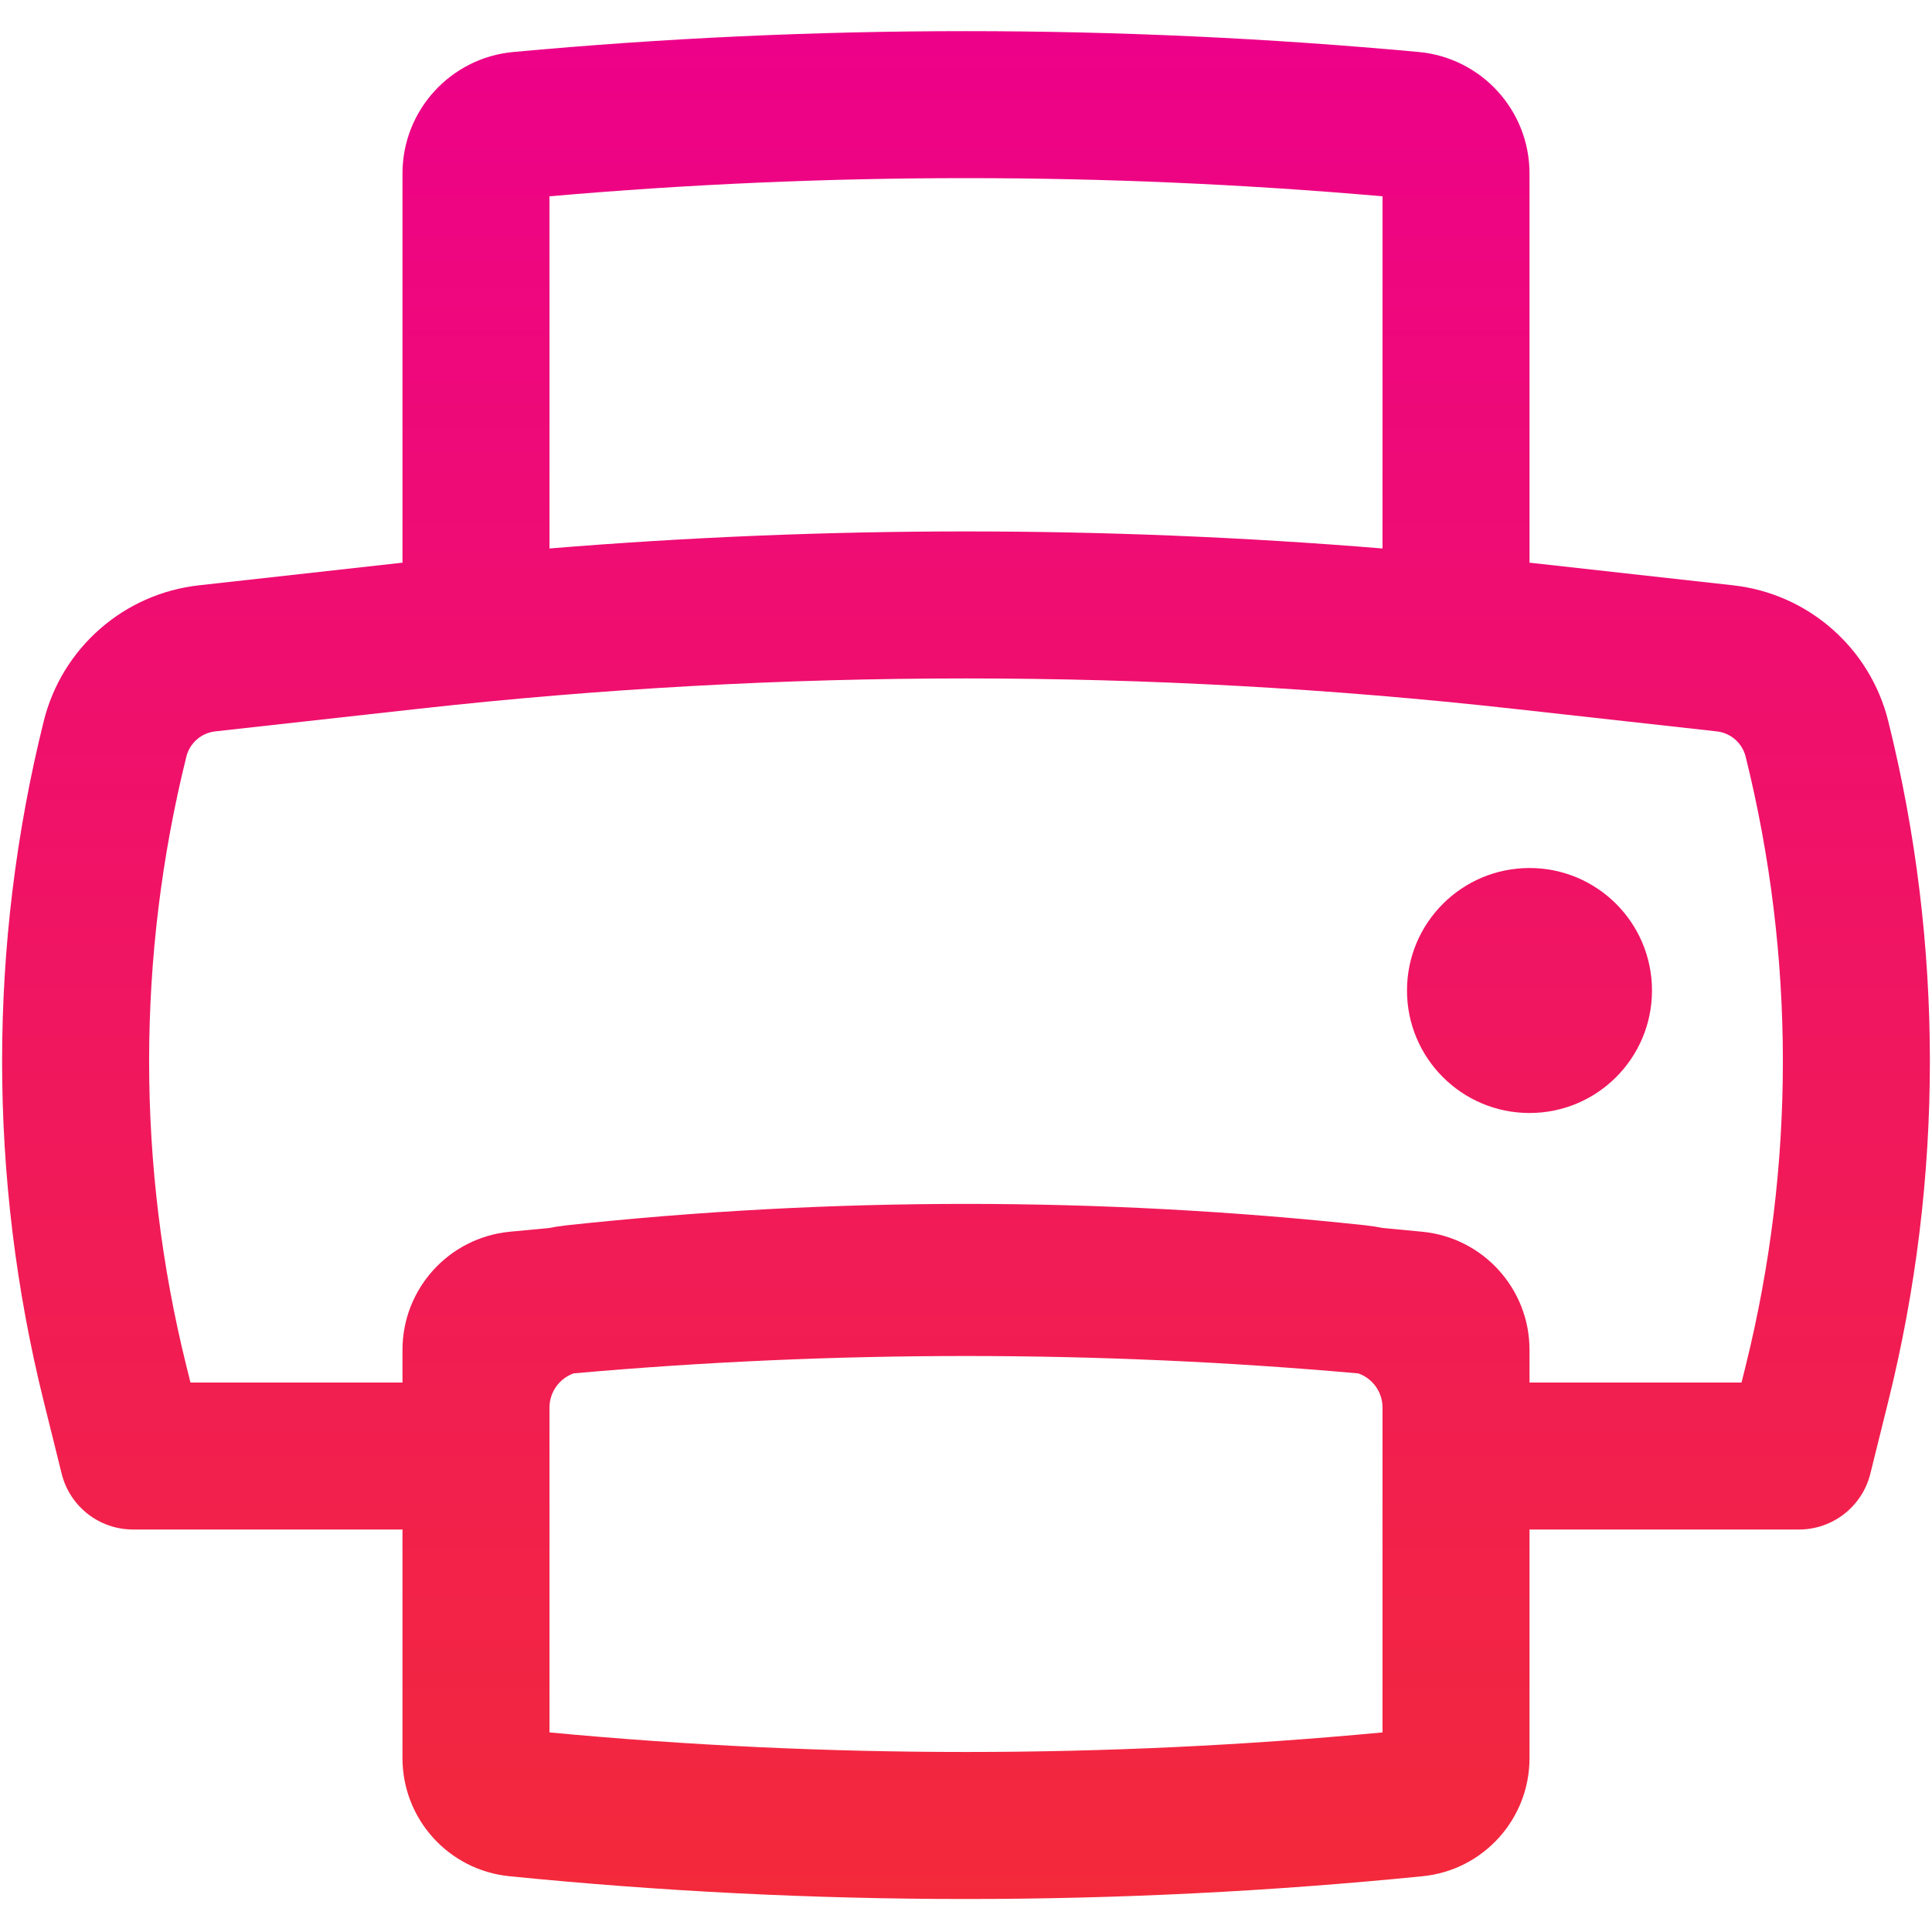
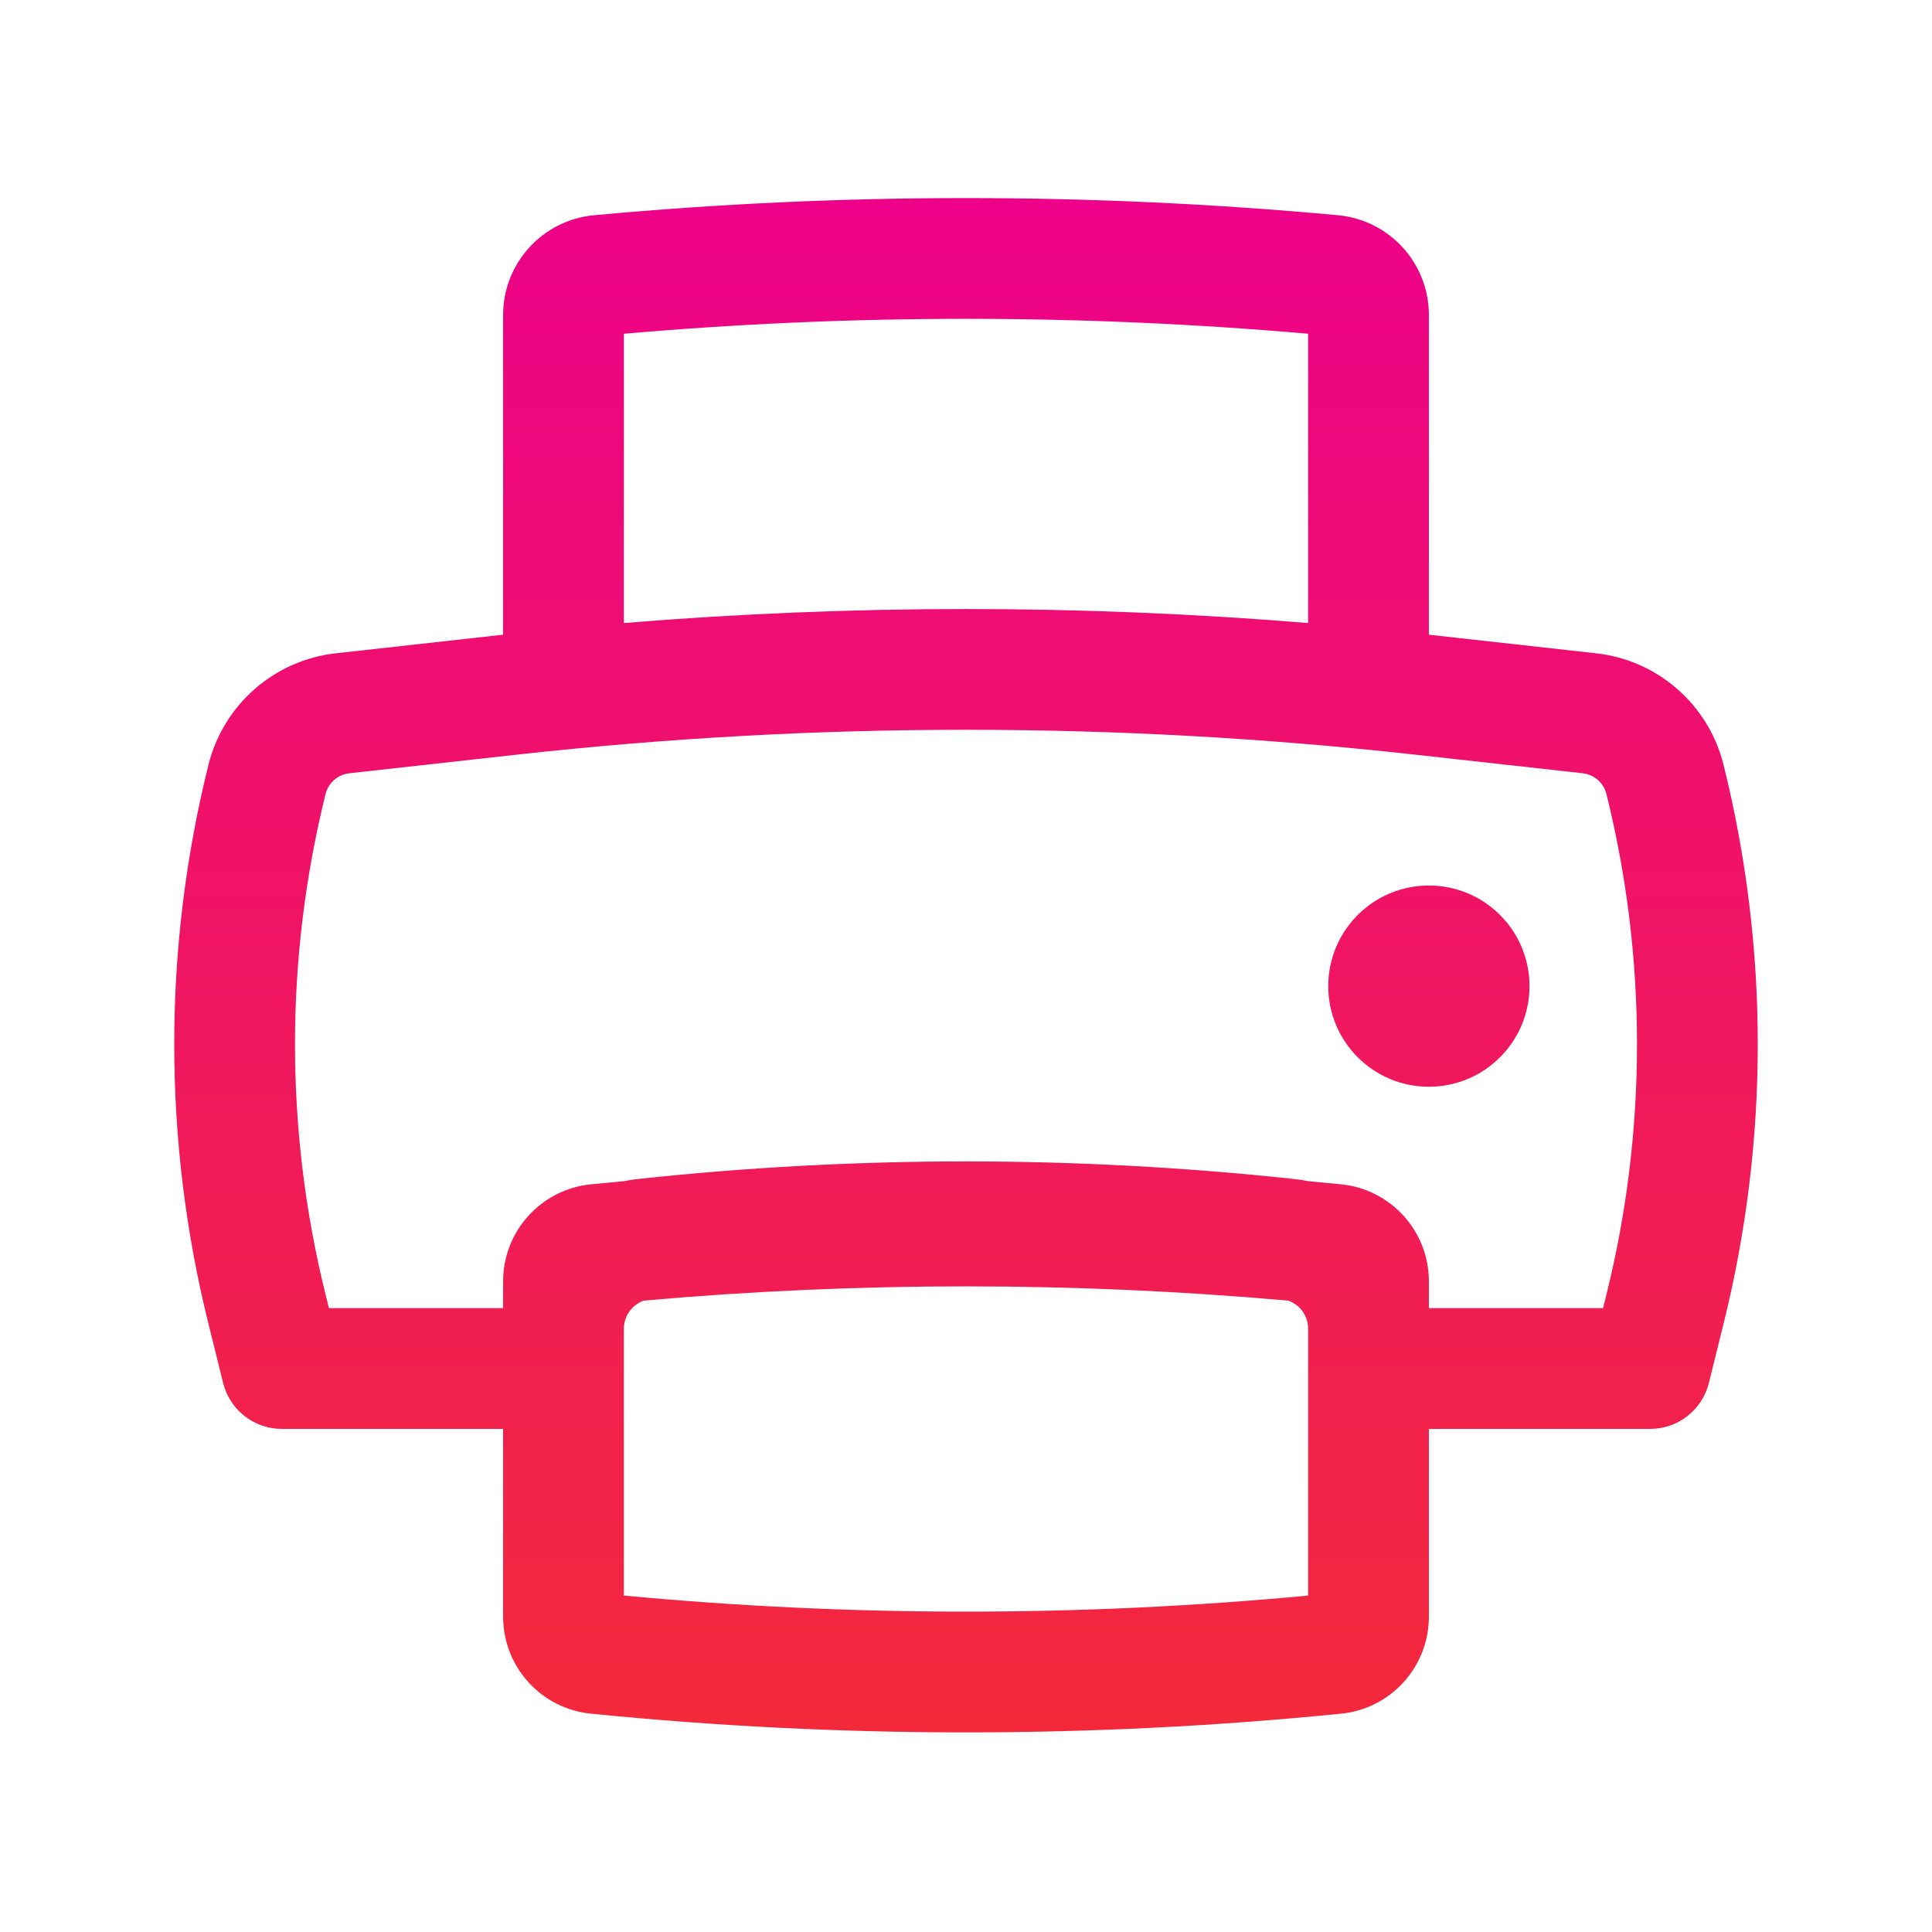
- <svg xmlns="http://www.w3.org/2000/svg" width="46" height="46" viewBox="0 0 46 46" fill="none">
-   <path d="M36.417 20.667C34.806 20.667 33.5 21.972 33.5 23.583C33.5 25.194 34.806 26.5 36.417 26.5C38.028 26.5 39.333 25.194 39.333 23.583C39.333 21.972 38.028 20.667 36.417 20.667Z" fill="url(#paint0_linear_2401_220)" />
-   <path fill-rule="evenodd" clip-rule="evenodd" d="M4.737 13.936L9.583 13.397V4.13C9.583 2.629 10.727 1.376 12.221 1.238C19.392 0.576 26.608 0.576 33.779 1.238C35.273 1.376 36.417 2.629 36.417 4.13V13.397L41.263 13.936C43.051 14.134 44.526 15.426 44.959 17.172C46.28 22.489 46.28 28.049 44.959 33.366L44.532 35.088C44.338 35.869 43.637 36.417 42.833 36.417H36.417V41.86C36.417 43.312 35.317 44.527 33.873 44.672C26.642 45.395 19.358 45.395 12.127 44.672C10.683 44.527 9.583 43.312 9.583 41.86V36.417H3.167C2.363 36.417 1.662 35.869 1.468 35.088L1.041 33.366C-0.28 28.049 -0.28 22.489 1.041 17.172C1.474 15.426 2.949 14.134 4.737 13.936ZM32.917 13.059C26.317 12.518 19.683 12.518 13.083 13.059V4.674C19.682 4.097 26.318 4.097 32.917 4.674V13.059ZM32.917 33.504C32.913 33.135 32.676 32.818 32.341 32.7C26.126 32.148 19.874 32.148 13.659 32.699C13.321 32.819 13.083 33.141 13.083 33.514V34.667L13.083 34.681V41.248C19.68 41.869 26.32 41.869 32.917 41.248V33.504ZM41.465 32.917H36.417V32.14C36.417 30.688 35.317 29.473 33.873 29.328C33.557 29.297 33.24 29.267 32.924 29.238C32.792 29.211 32.657 29.19 32.52 29.175C26.192 28.494 19.808 28.494 13.48 29.175C13.343 29.19 13.208 29.211 13.076 29.238C12.76 29.267 12.443 29.297 12.127 29.328C10.683 29.473 9.583 30.688 9.583 32.14V32.917H4.535L4.437 32.523C3.255 27.759 3.255 22.779 4.437 18.015C4.518 17.691 4.792 17.451 5.124 17.414L9.983 16.874C18.634 15.913 27.366 15.913 36.017 16.874L40.876 17.414C41.208 17.451 41.482 17.691 41.563 18.015C42.745 22.779 42.745 27.759 41.563 32.523L41.465 32.917Z" fill="url(#paint1_linear_2401_220)" />
+ <svg xmlns="http://www.w3.org/2000/svg" width="56" height="56" viewBox="0 0 56 56" fill="none">
+   <path d="M41.417 25.667C39.806 25.667 38.5 26.972 38.5 28.583C38.5 30.194 39.806 31.5 41.417 31.5C43.028 31.5 44.333 30.194 44.333 28.583C44.333 26.972 43.028 25.667 41.417 25.667Z" fill="url(#paint0_linear_2420_219)" />
+   <path fill-rule="evenodd" clip-rule="evenodd" d="M9.737 18.936L14.583 18.397V9.13C14.583 7.629 15.727 6.376 17.221 6.238C24.392 5.576 31.608 5.576 38.779 6.238C40.273 6.376 41.417 7.629 41.417 9.13V18.397L46.263 18.936C48.051 19.134 49.526 20.426 49.959 22.172C51.28 27.489 51.28 33.049 49.959 38.366L49.532 40.088C49.338 40.869 48.637 41.417 47.833 41.417H41.417V46.86C41.417 48.312 40.317 49.527 38.873 49.672C31.642 50.395 24.358 50.395 17.127 49.672C15.683 49.527 14.583 48.312 14.583 46.86V41.417H8.167C7.363 41.417 6.662 40.869 6.468 40.088L6.041 38.366C4.72 33.049 4.72 27.489 6.041 22.172C6.474 20.426 7.949 19.134 9.737 18.936ZM37.917 18.059C31.317 17.518 24.683 17.518 18.083 18.059V9.674C24.682 9.097 31.318 9.097 37.917 9.674V18.059ZM37.917 38.504C37.913 38.135 37.676 37.818 37.341 37.7C31.126 37.148 24.874 37.148 18.659 37.699C18.321 37.819 18.083 38.141 18.083 38.514V39.667L18.083 39.681V46.248C24.68 46.869 31.32 46.869 37.917 46.248V38.504ZM46.465 37.917H41.417V37.14C41.417 35.688 40.317 34.473 38.873 34.328C38.557 34.297 38.24 34.267 37.924 34.238C37.792 34.211 37.657 34.19 37.52 34.175C31.192 33.494 24.808 33.494 18.48 34.175C18.343 34.19 18.208 34.211 18.076 34.238C17.76 34.267 17.443 34.297 17.127 34.328C15.683 34.473 14.583 35.688 14.583 37.14V37.917H9.535L9.437 37.523C8.255 32.759 8.255 27.779 9.437 23.015C9.518 22.691 9.792 22.451 10.124 22.414L14.983 21.874C23.634 20.913 32.366 20.913 41.017 21.874L45.876 22.414C46.208 22.451 46.482 22.691 46.563 23.015C47.745 27.779 47.745 32.759 46.563 37.523L46.465 37.917Z" fill="url(#paint1_linear_2420_219)" />
  <defs>
-     <linearGradient id="paint0_linear_2401_220" x1="20.689" y1="0.741" x2="20.689" y2="45.214" gradientUnits="userSpaceOnUse">
+     <linearGradient id="paint0_linear_2420_219" x1="25.689" y1="5.741" x2="25.689" y2="50.214" gradientUnits="userSpaceOnUse">
      <stop offset="0" stop-color="#ED0189" />
      <stop offset="1" stop-color="#F3293B" />
    </linearGradient>
-     <linearGradient id="paint1_linear_2401_220" x1="20.689" y1="0.741" x2="20.689" y2="45.214" gradientUnits="userSpaceOnUse">
+     <linearGradient id="paint1_linear_2420_219" x1="25.689" y1="5.741" x2="25.689" y2="50.214" gradientUnits="userSpaceOnUse">
      <stop offset="0" stop-color="#ED0189" />
      <stop offset="1" stop-color="#F3293B" />
    </linearGradient>
  </defs>
</svg>
